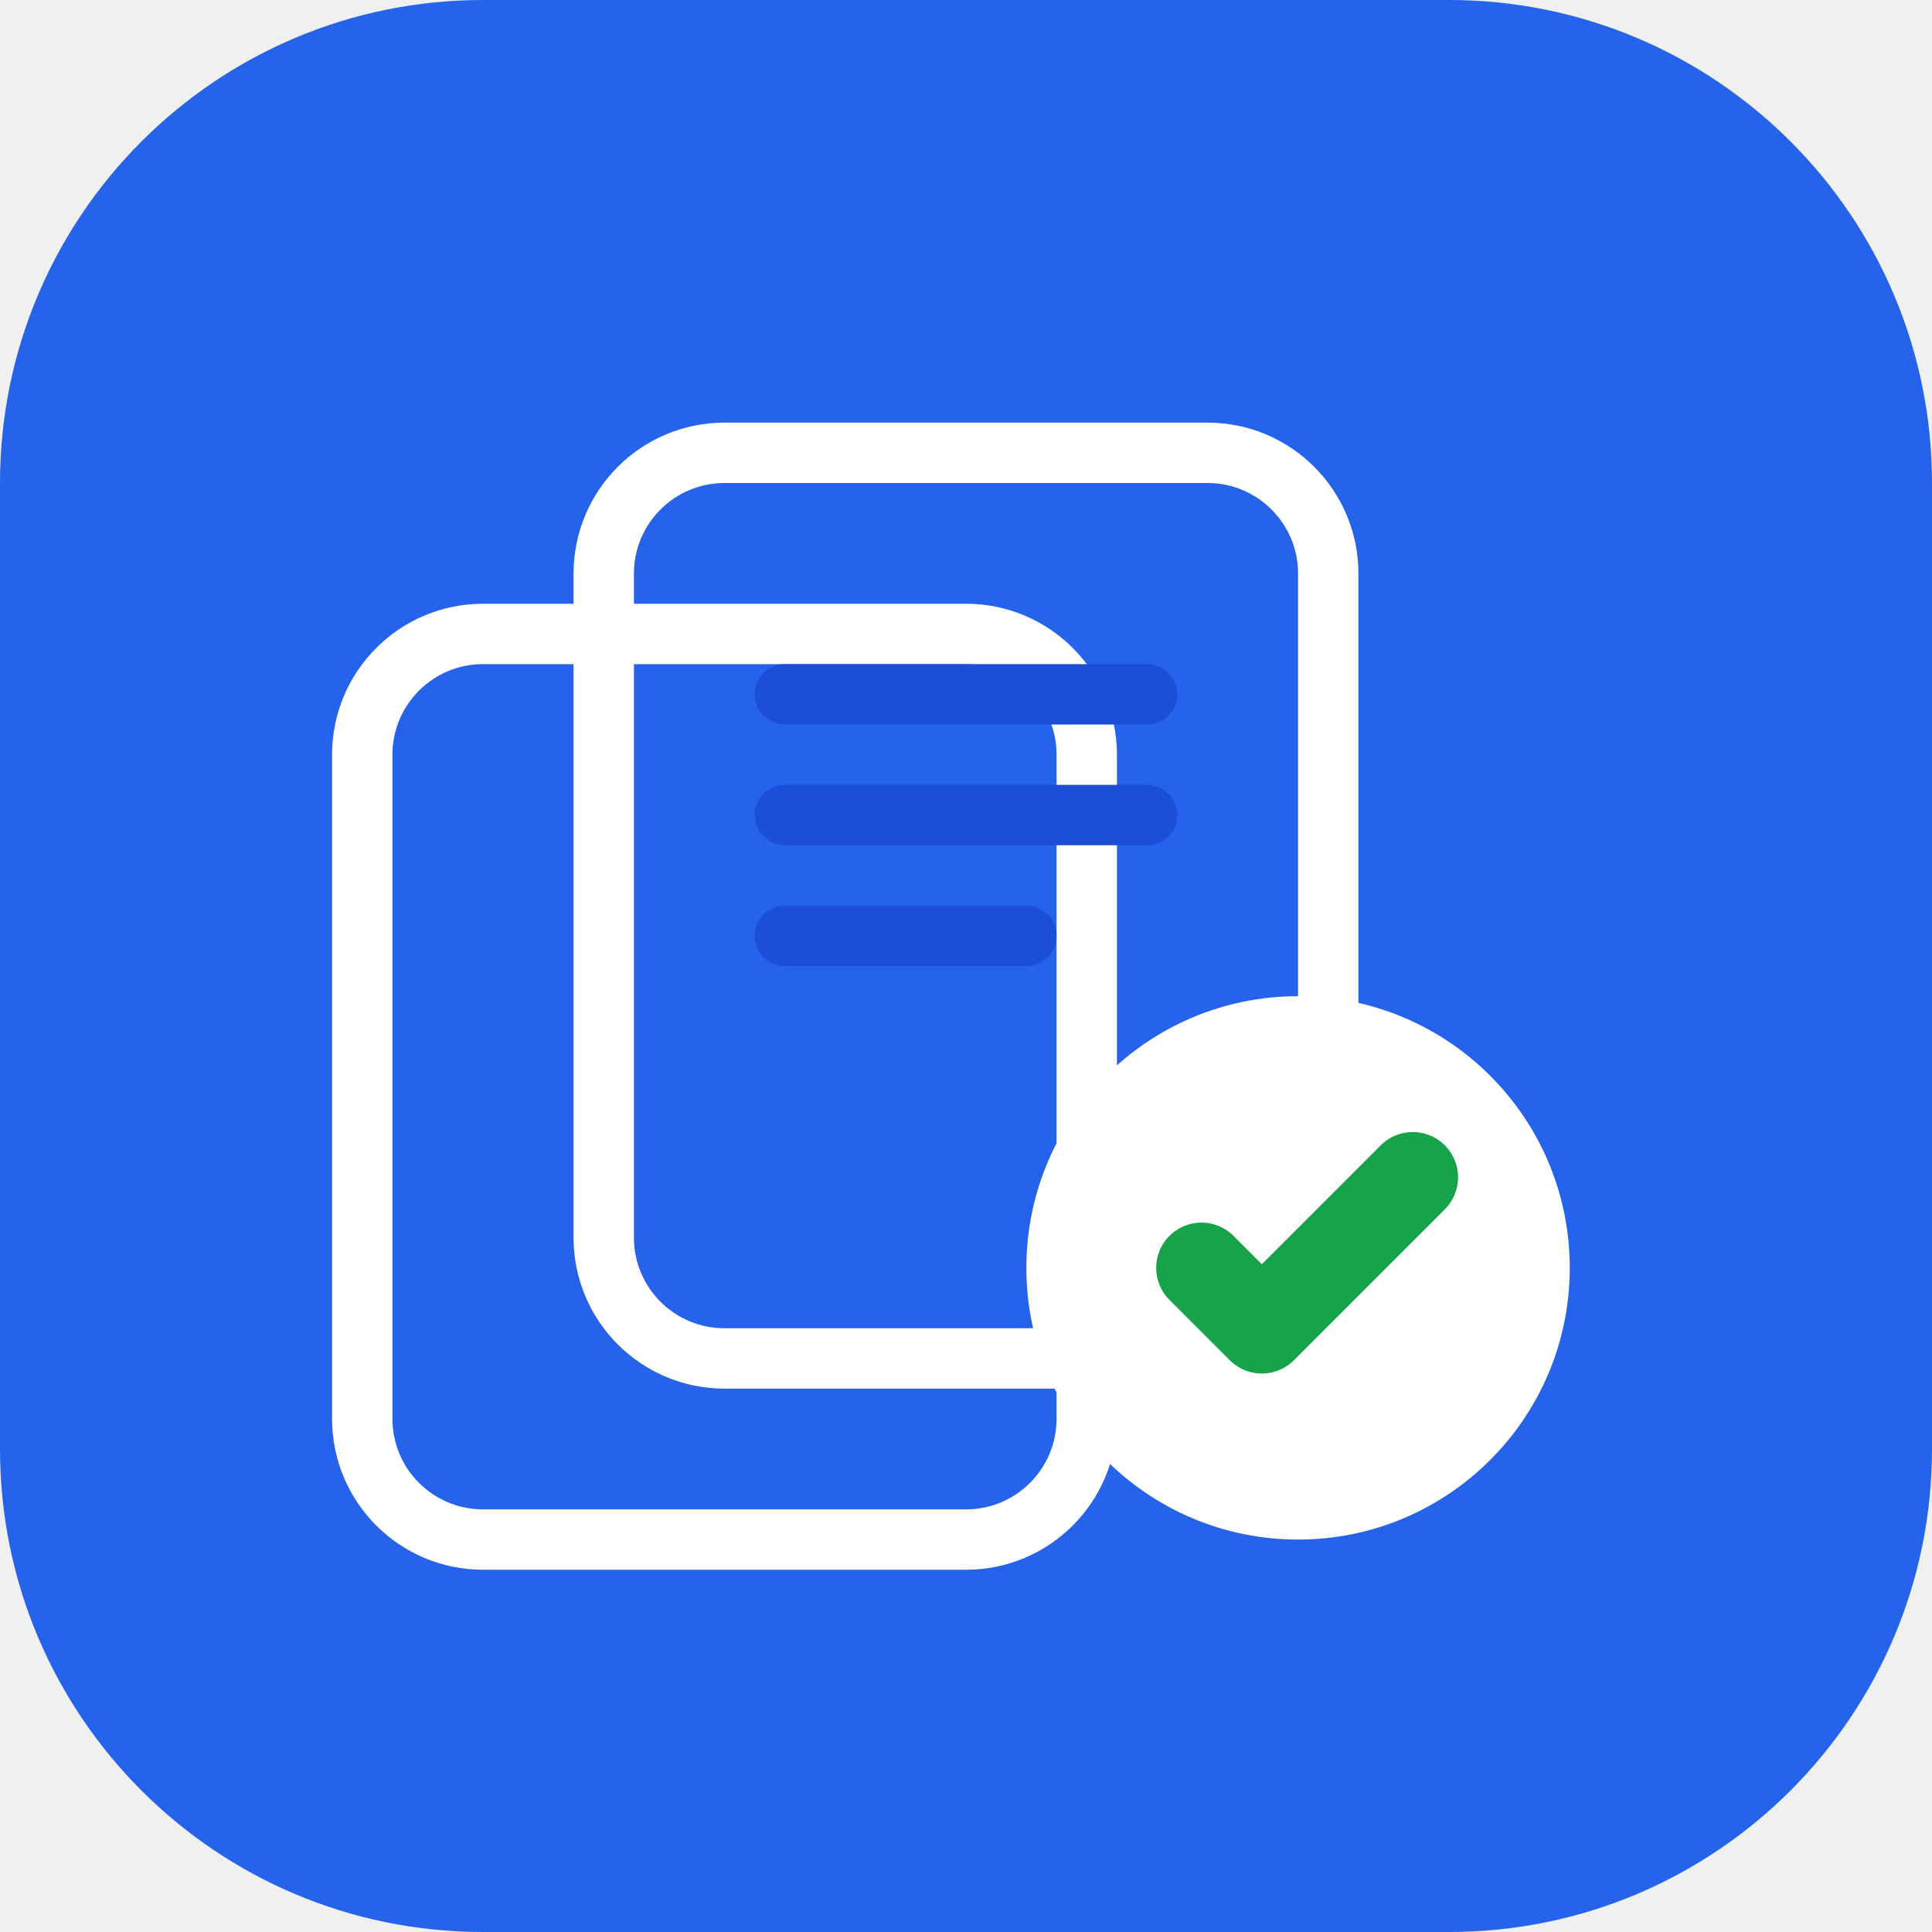
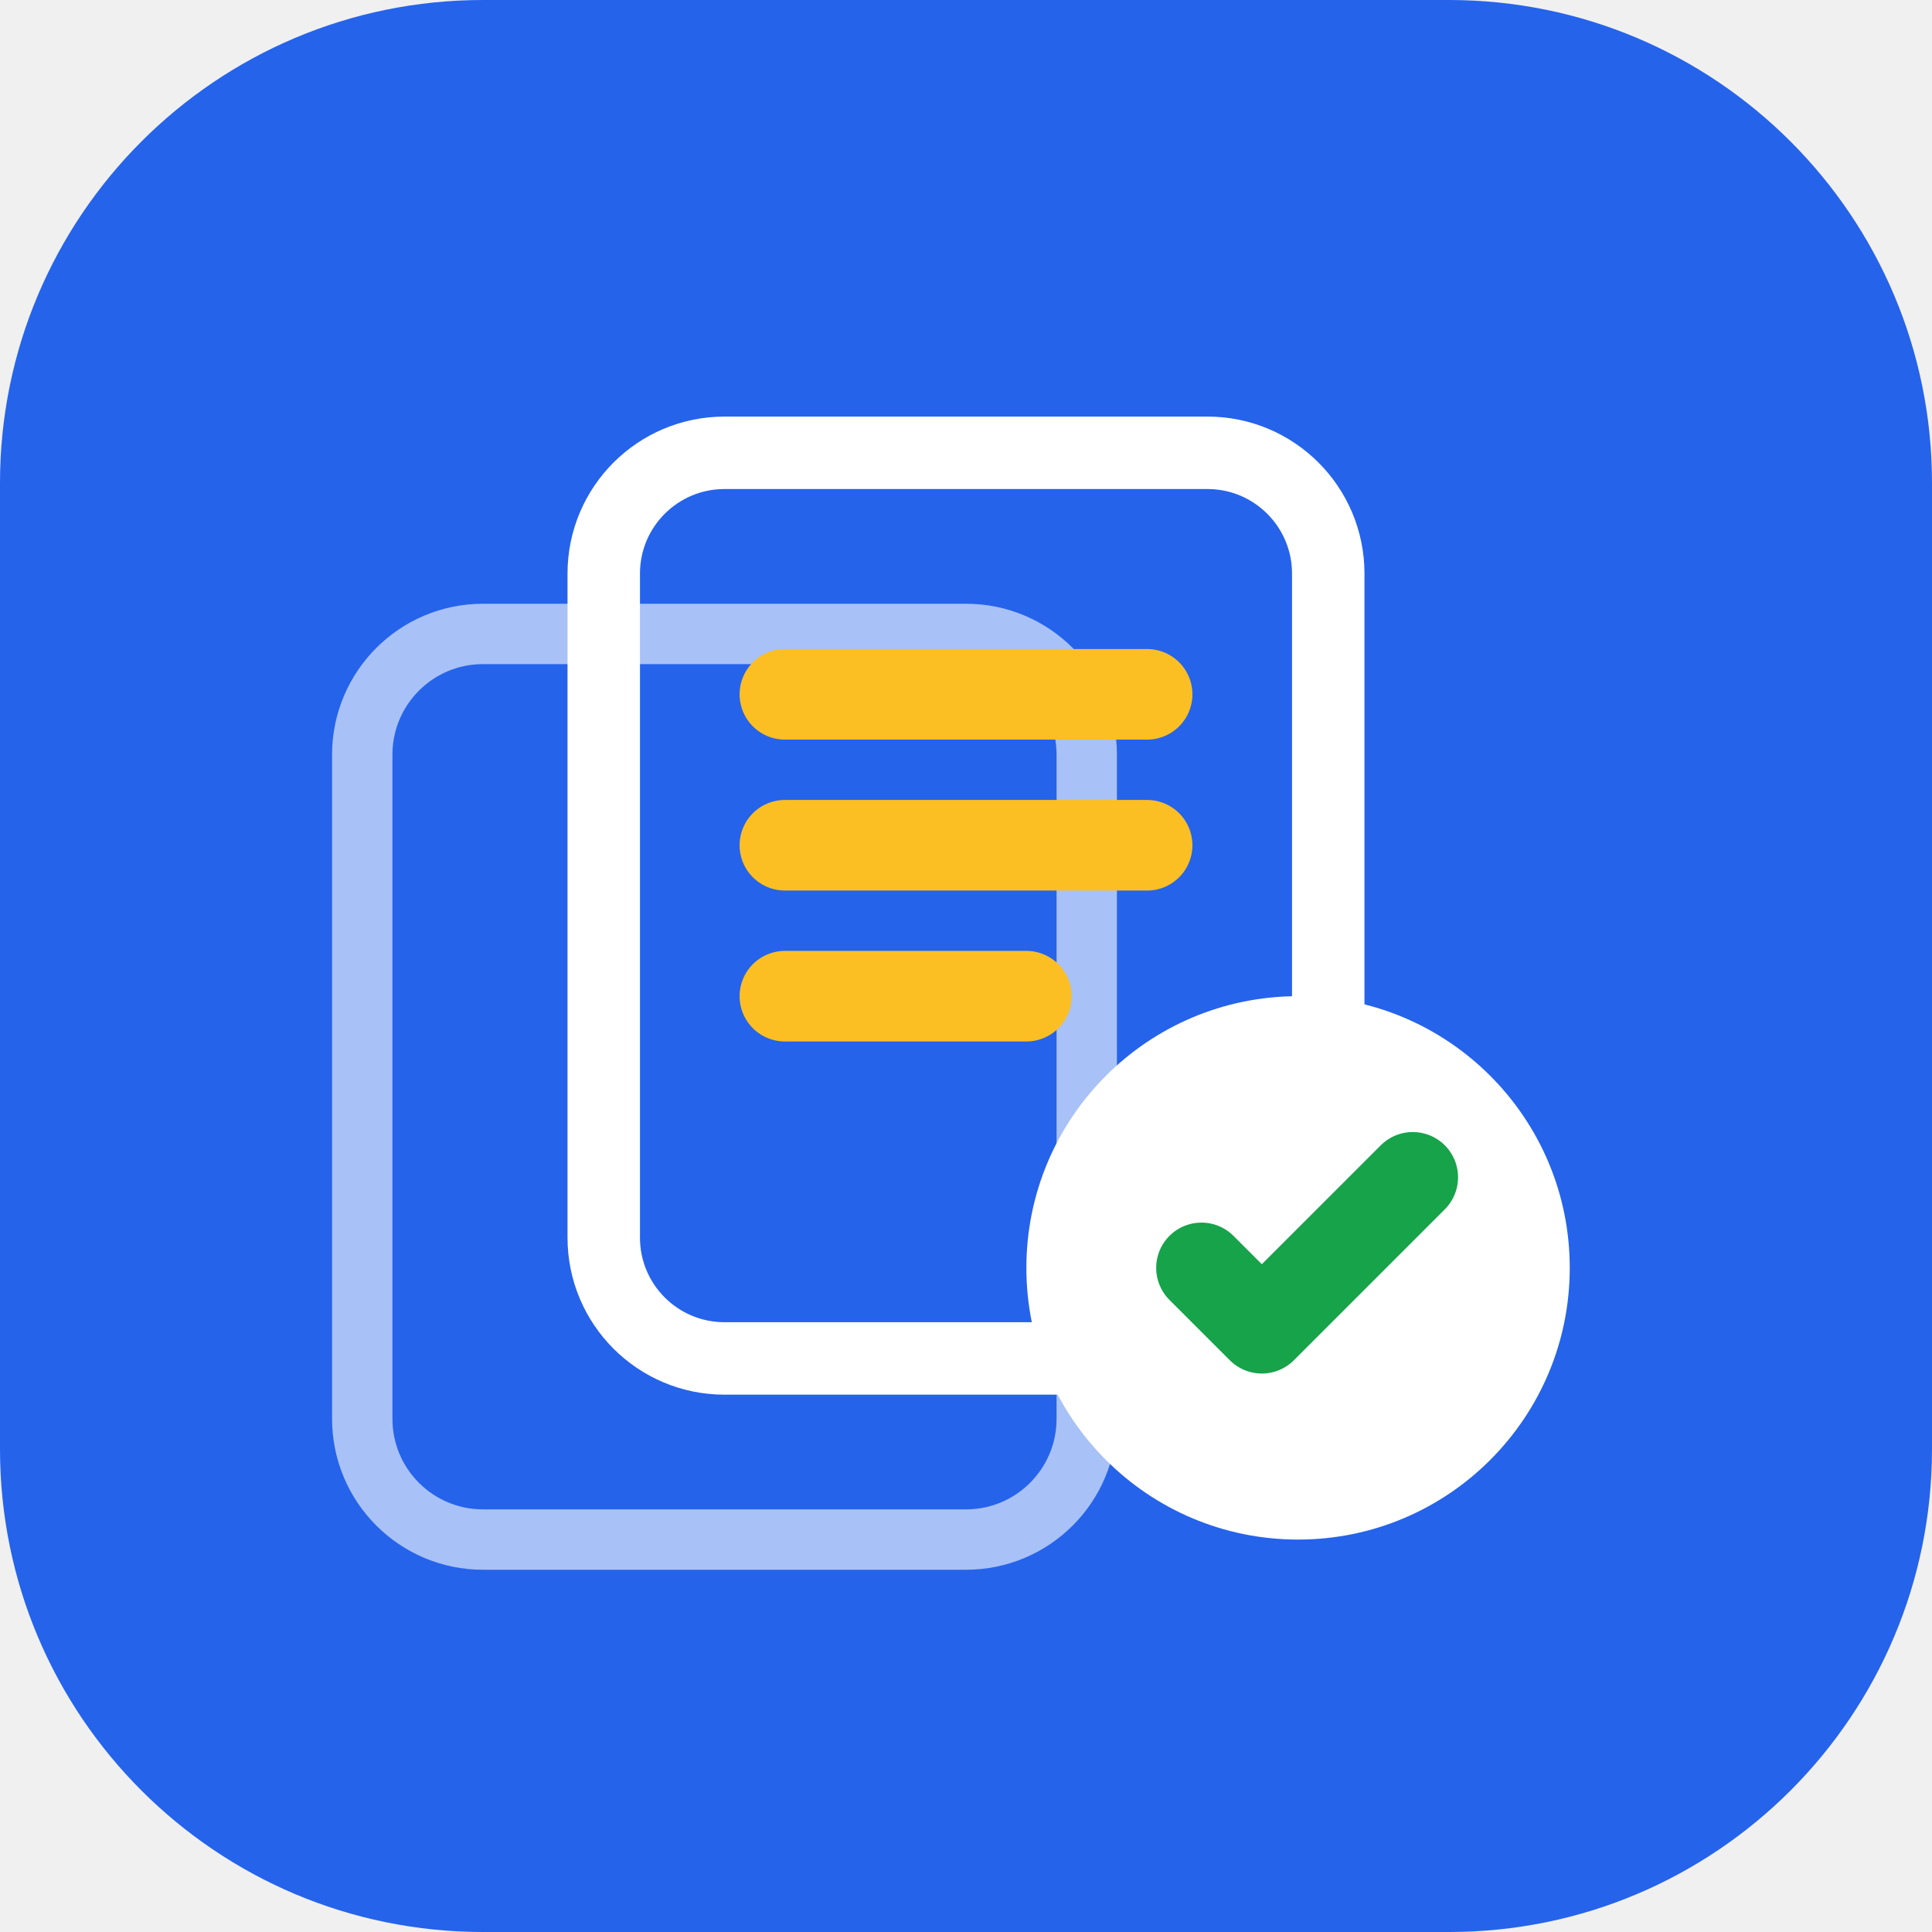
<svg xmlns="http://www.w3.org/2000/svg" width="32" height="32" viewBox="0 0 32 32" fill="none">
  <rect width="32" height="32" rx="8" fill="#2563eb" />
  <g transform="translate(0, 1.5)">
-     <rect x="6" y="9" width="12" height="15" rx="2" stroke="white" stroke-width="1" fill="none" />
-     <rect x="10" y="6" width="12" height="15" rx="2" stroke="white" stroke-width="1" fill="none" />
-     <line x1="13" y1="10" x2="19" y2="10" stroke="#1d4ed8" stroke-width="1" stroke-linecap="round" />
-     <line x1="13" y1="12" x2="19" y2="12" stroke="#1d4ed8" stroke-width="1" stroke-linecap="round" />
-     <line x1="13" y1="14" x2="17" y2="14" stroke="#1d4ed8" stroke-width="1" stroke-linecap="round" />
+     <rect x="6" y="9" width="12" height="15" rx="2" stroke="white" stroke-width="1" fill="none" opacity="0.6" />
+     <rect x="10" y="6" width="12" height="15" rx="2" stroke="white" stroke-width="1.2" fill="none" />
+     <line x1="13" y1="10" x2="19" y2="10" stroke="#fbbf24" stroke-width="1.5" stroke-linecap="round" />
+     <line x1="13" y1="12.5" x2="19" y2="12.5" stroke="#fbbf24" stroke-width="1.5" stroke-linecap="round" />
+     <line x1="13" y1="15" x2="17" y2="15" stroke="#fbbf24" stroke-width="1.5" stroke-linecap="round" />
    <circle cx="21.5" cy="19.5" r="4.5" fill="white" />
    <path d="M19.9 19.5l1 1 2.5-2.5" stroke="#16a34a" stroke-width="1.5" stroke-linecap="round" stroke-linejoin="round" />
  </g>
</svg>
